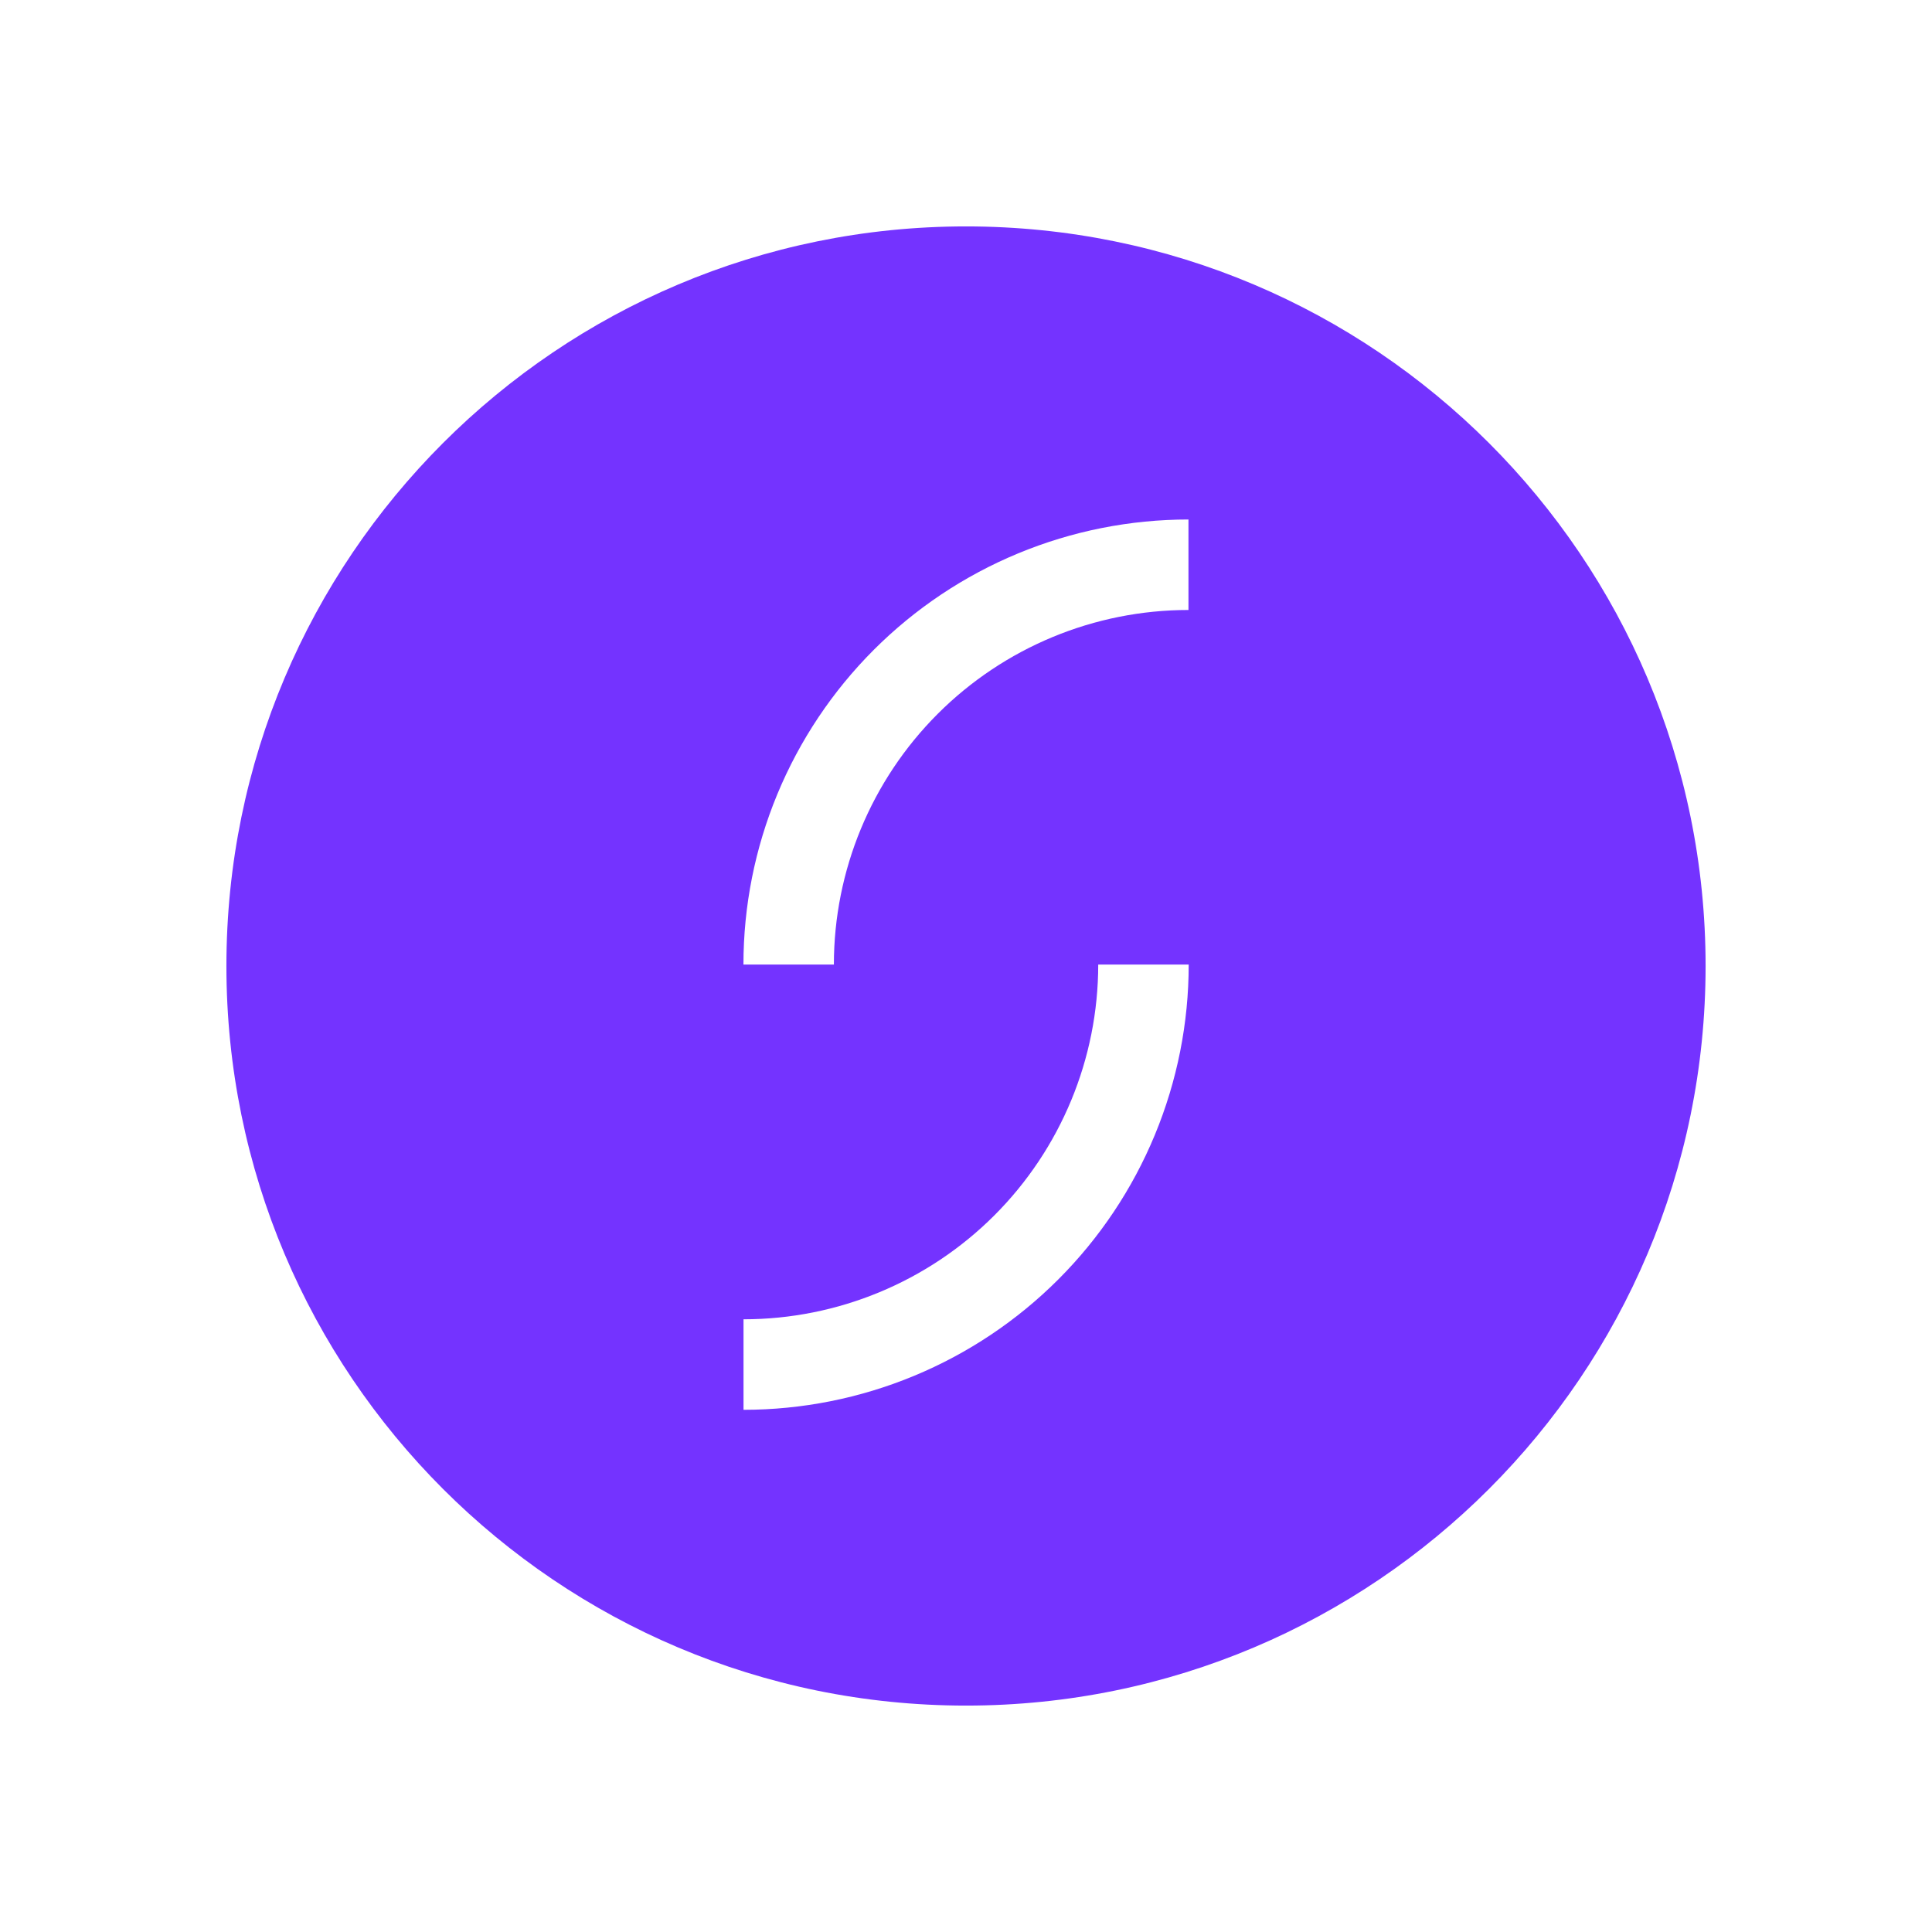
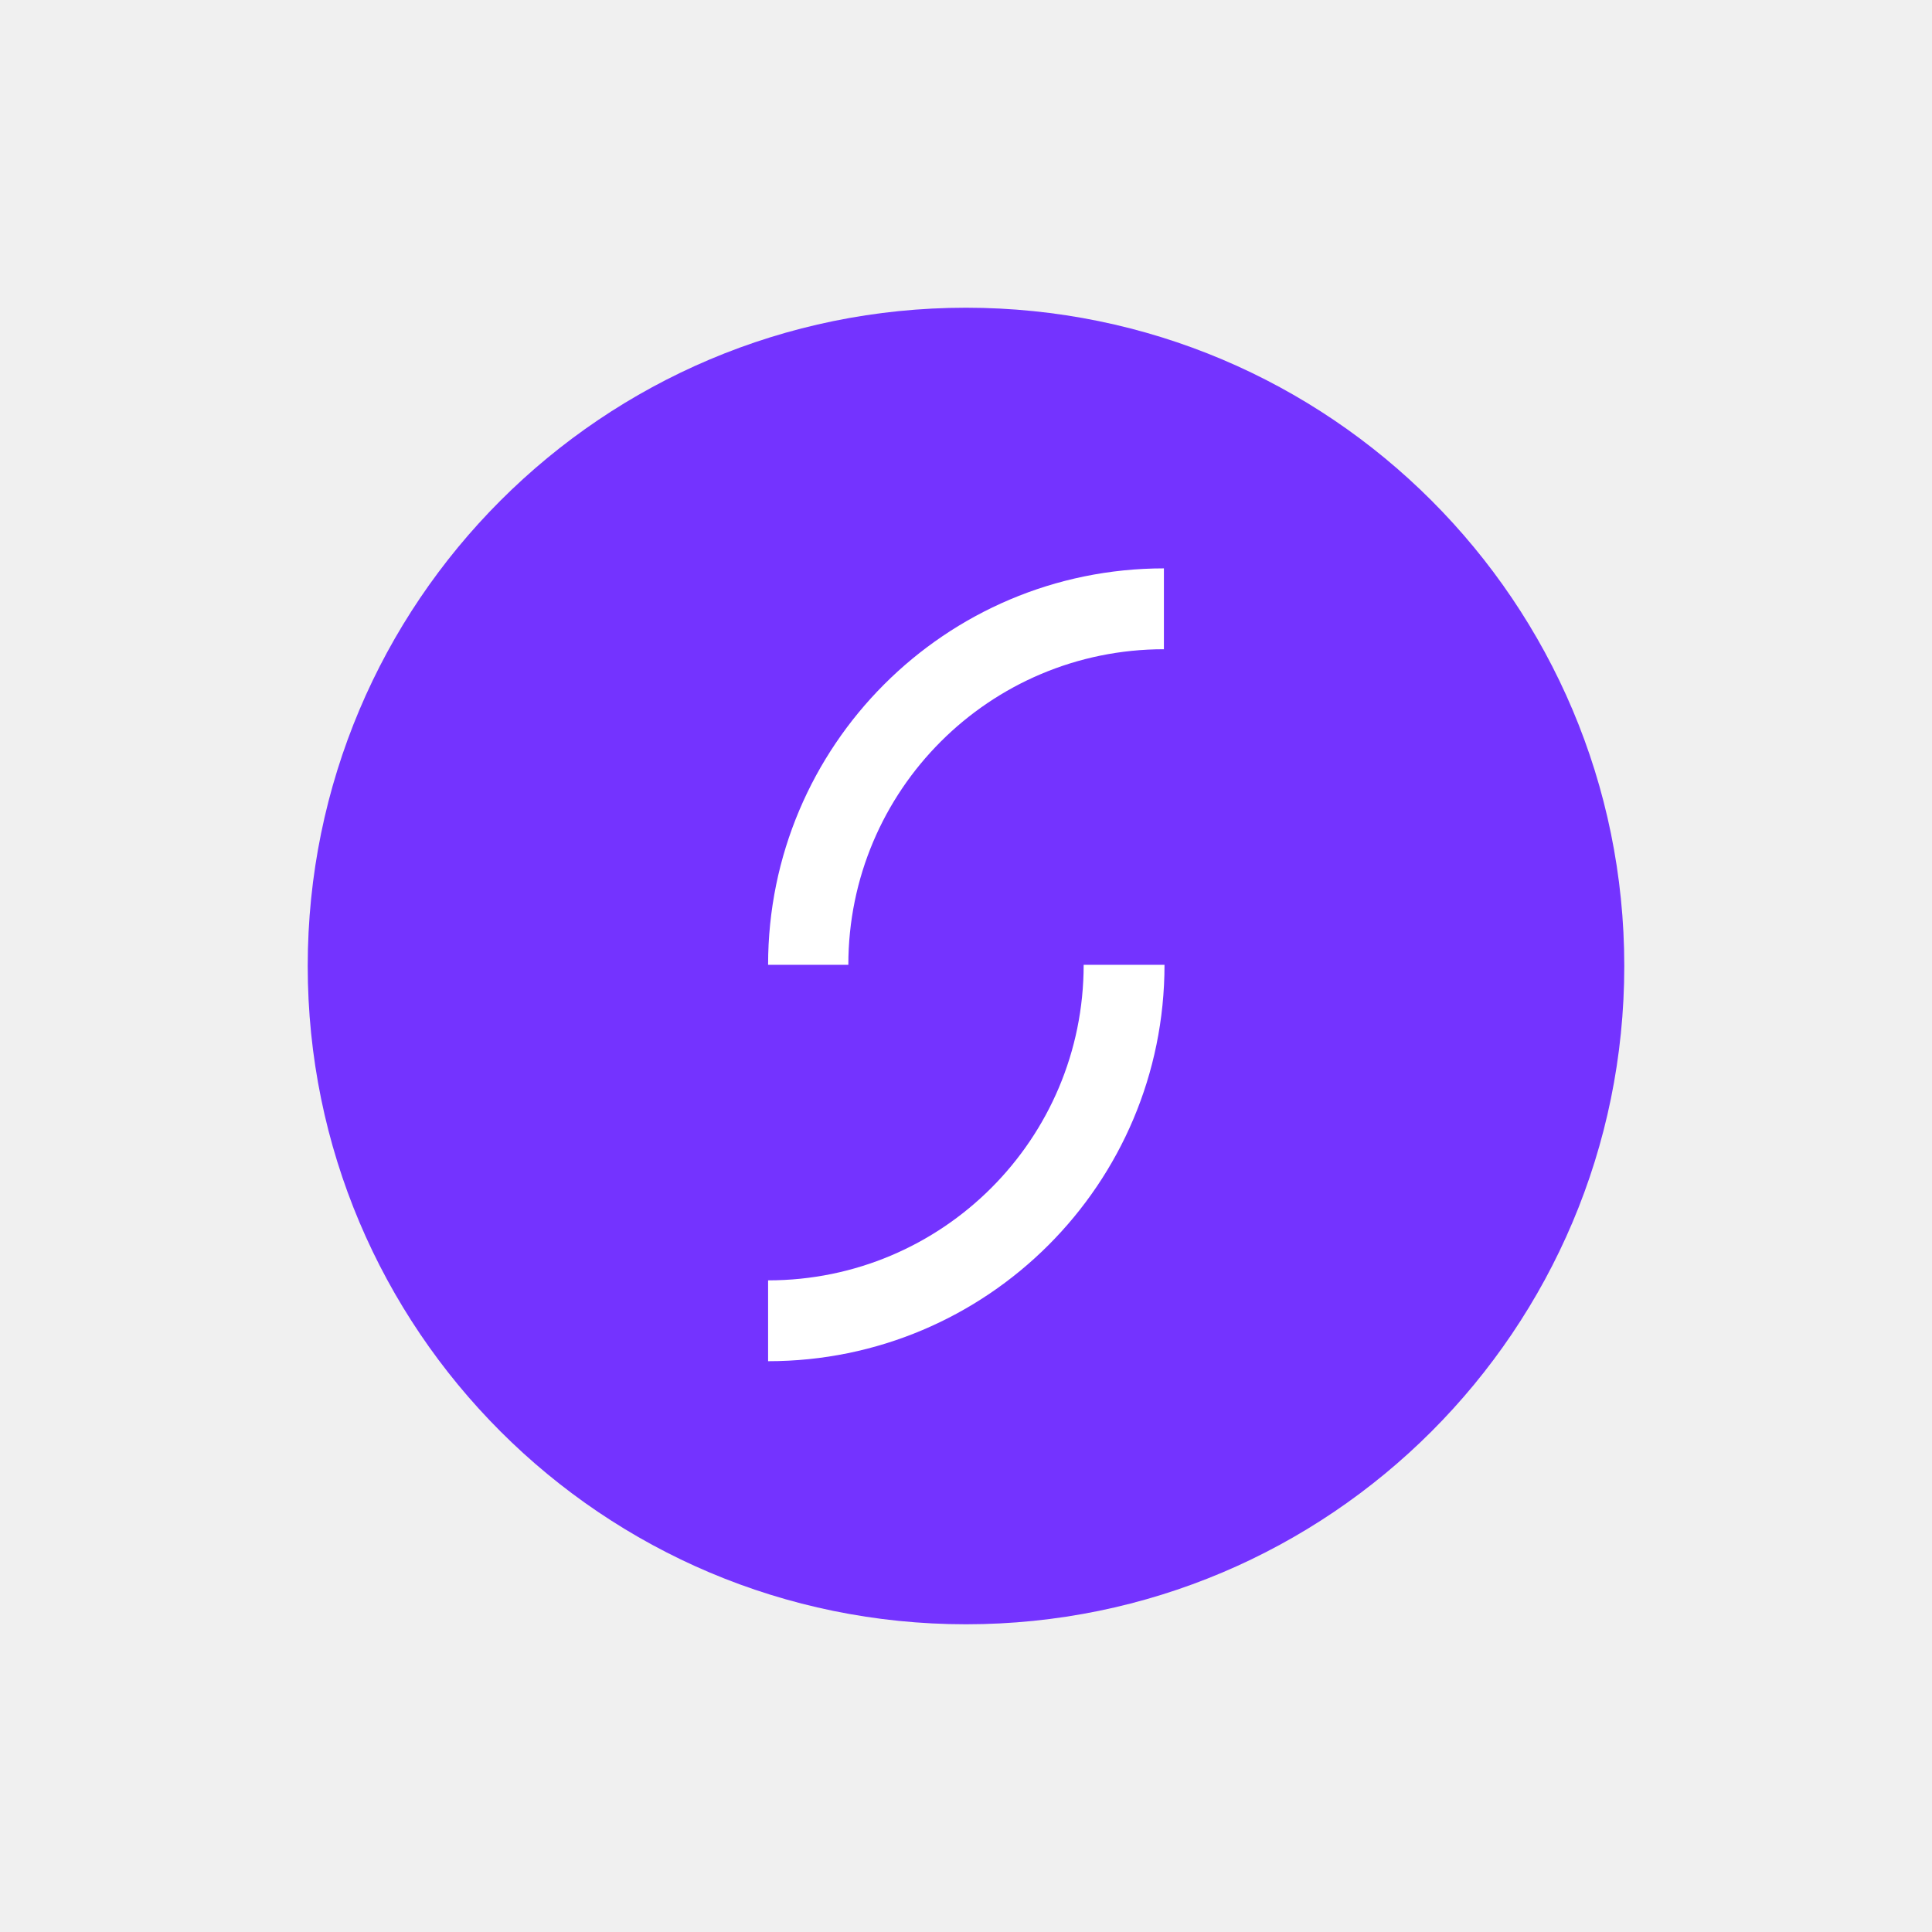
- <svg xmlns="http://www.w3.org/2000/svg" width="256" height="256" viewBox="0 0 256 256" fill="none">
-   <path d="M0 0H256V256H0V0Z" fill="white" />
-   <path d="M128 226C182.124 226 226 182.124 226 128C226 73.876 182.124 30 128 30C73.876 30 30 73.876 30 128C30 182.124 73.876 226 128 226Z" fill="#7433FF" />
-   <path d="M98.51 127.81H110.494C110.494 115.349 115.444 103.398 124.255 94.587C133.067 85.776 145.017 80.826 157.478 80.826V68.836C149.734 68.836 142.066 70.361 134.911 73.325C127.756 76.289 121.255 80.633 115.779 86.109C110.304 91.586 105.96 98.087 102.997 105.242C100.034 112.397 98.509 120.065 98.51 127.81Z" fill="white" />
-   <path d="M157.509 127.812H145.52C145.52 140.278 140.568 152.232 131.754 161.047C122.939 169.861 110.985 174.813 98.519 174.813V186.807C106.267 186.807 113.938 185.281 121.095 182.316C128.252 179.352 134.756 175.006 140.233 169.528C145.711 164.05 150.056 157.546 153.02 150.388C155.984 143.231 157.51 135.56 157.509 127.812Z" fill="white" />
+ <svg xmlns="http://www.w3.org/2000/svg" width="320.2" height="320.2">
+   <circle cx="160.1" cy="160.1" r="109.1" fill="#7433ff" />
+   <path fill="#fff" d="M127.3 159.9h13.3c0-28.9 23.4-52.3 52.3-52.3V94.2c-36.2 0-65.6 29.4-65.6 65.7zm65.7 0h-13.4c0 28.9-23.4 52.3-52.3 52.3v13.4c36.3 0 65.7-29.4 65.7-65.7z" />
</svg>
